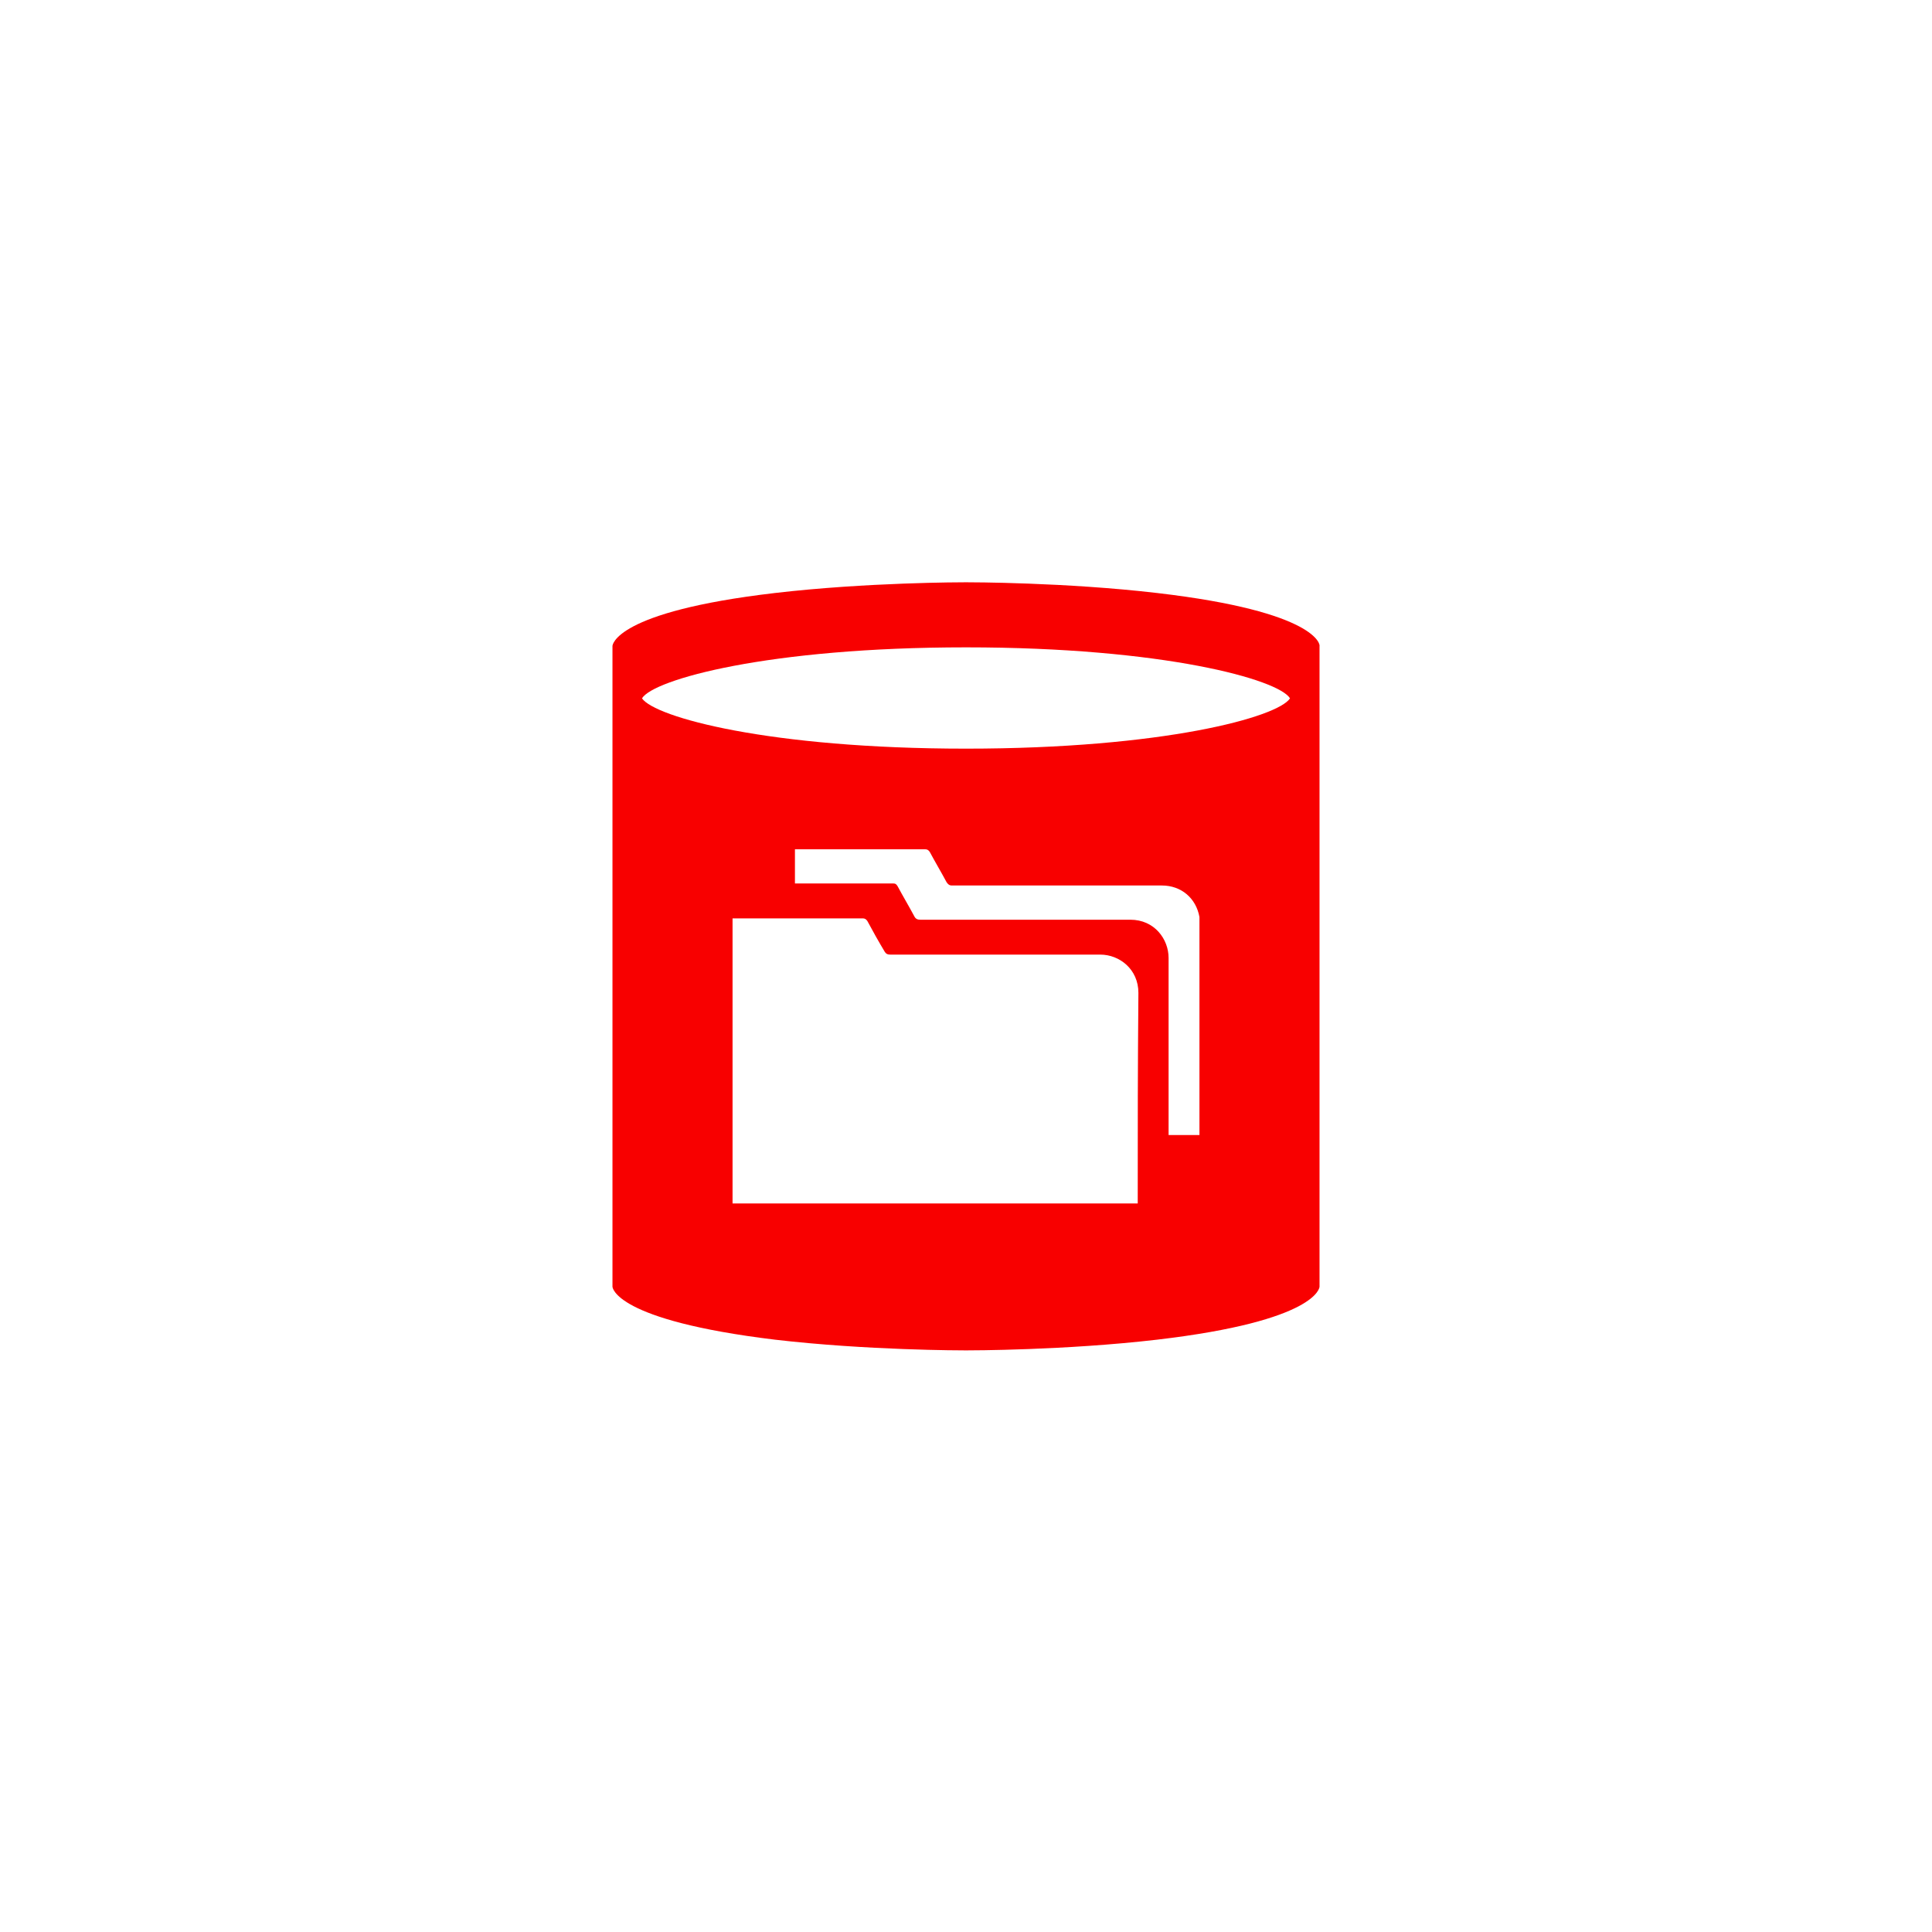
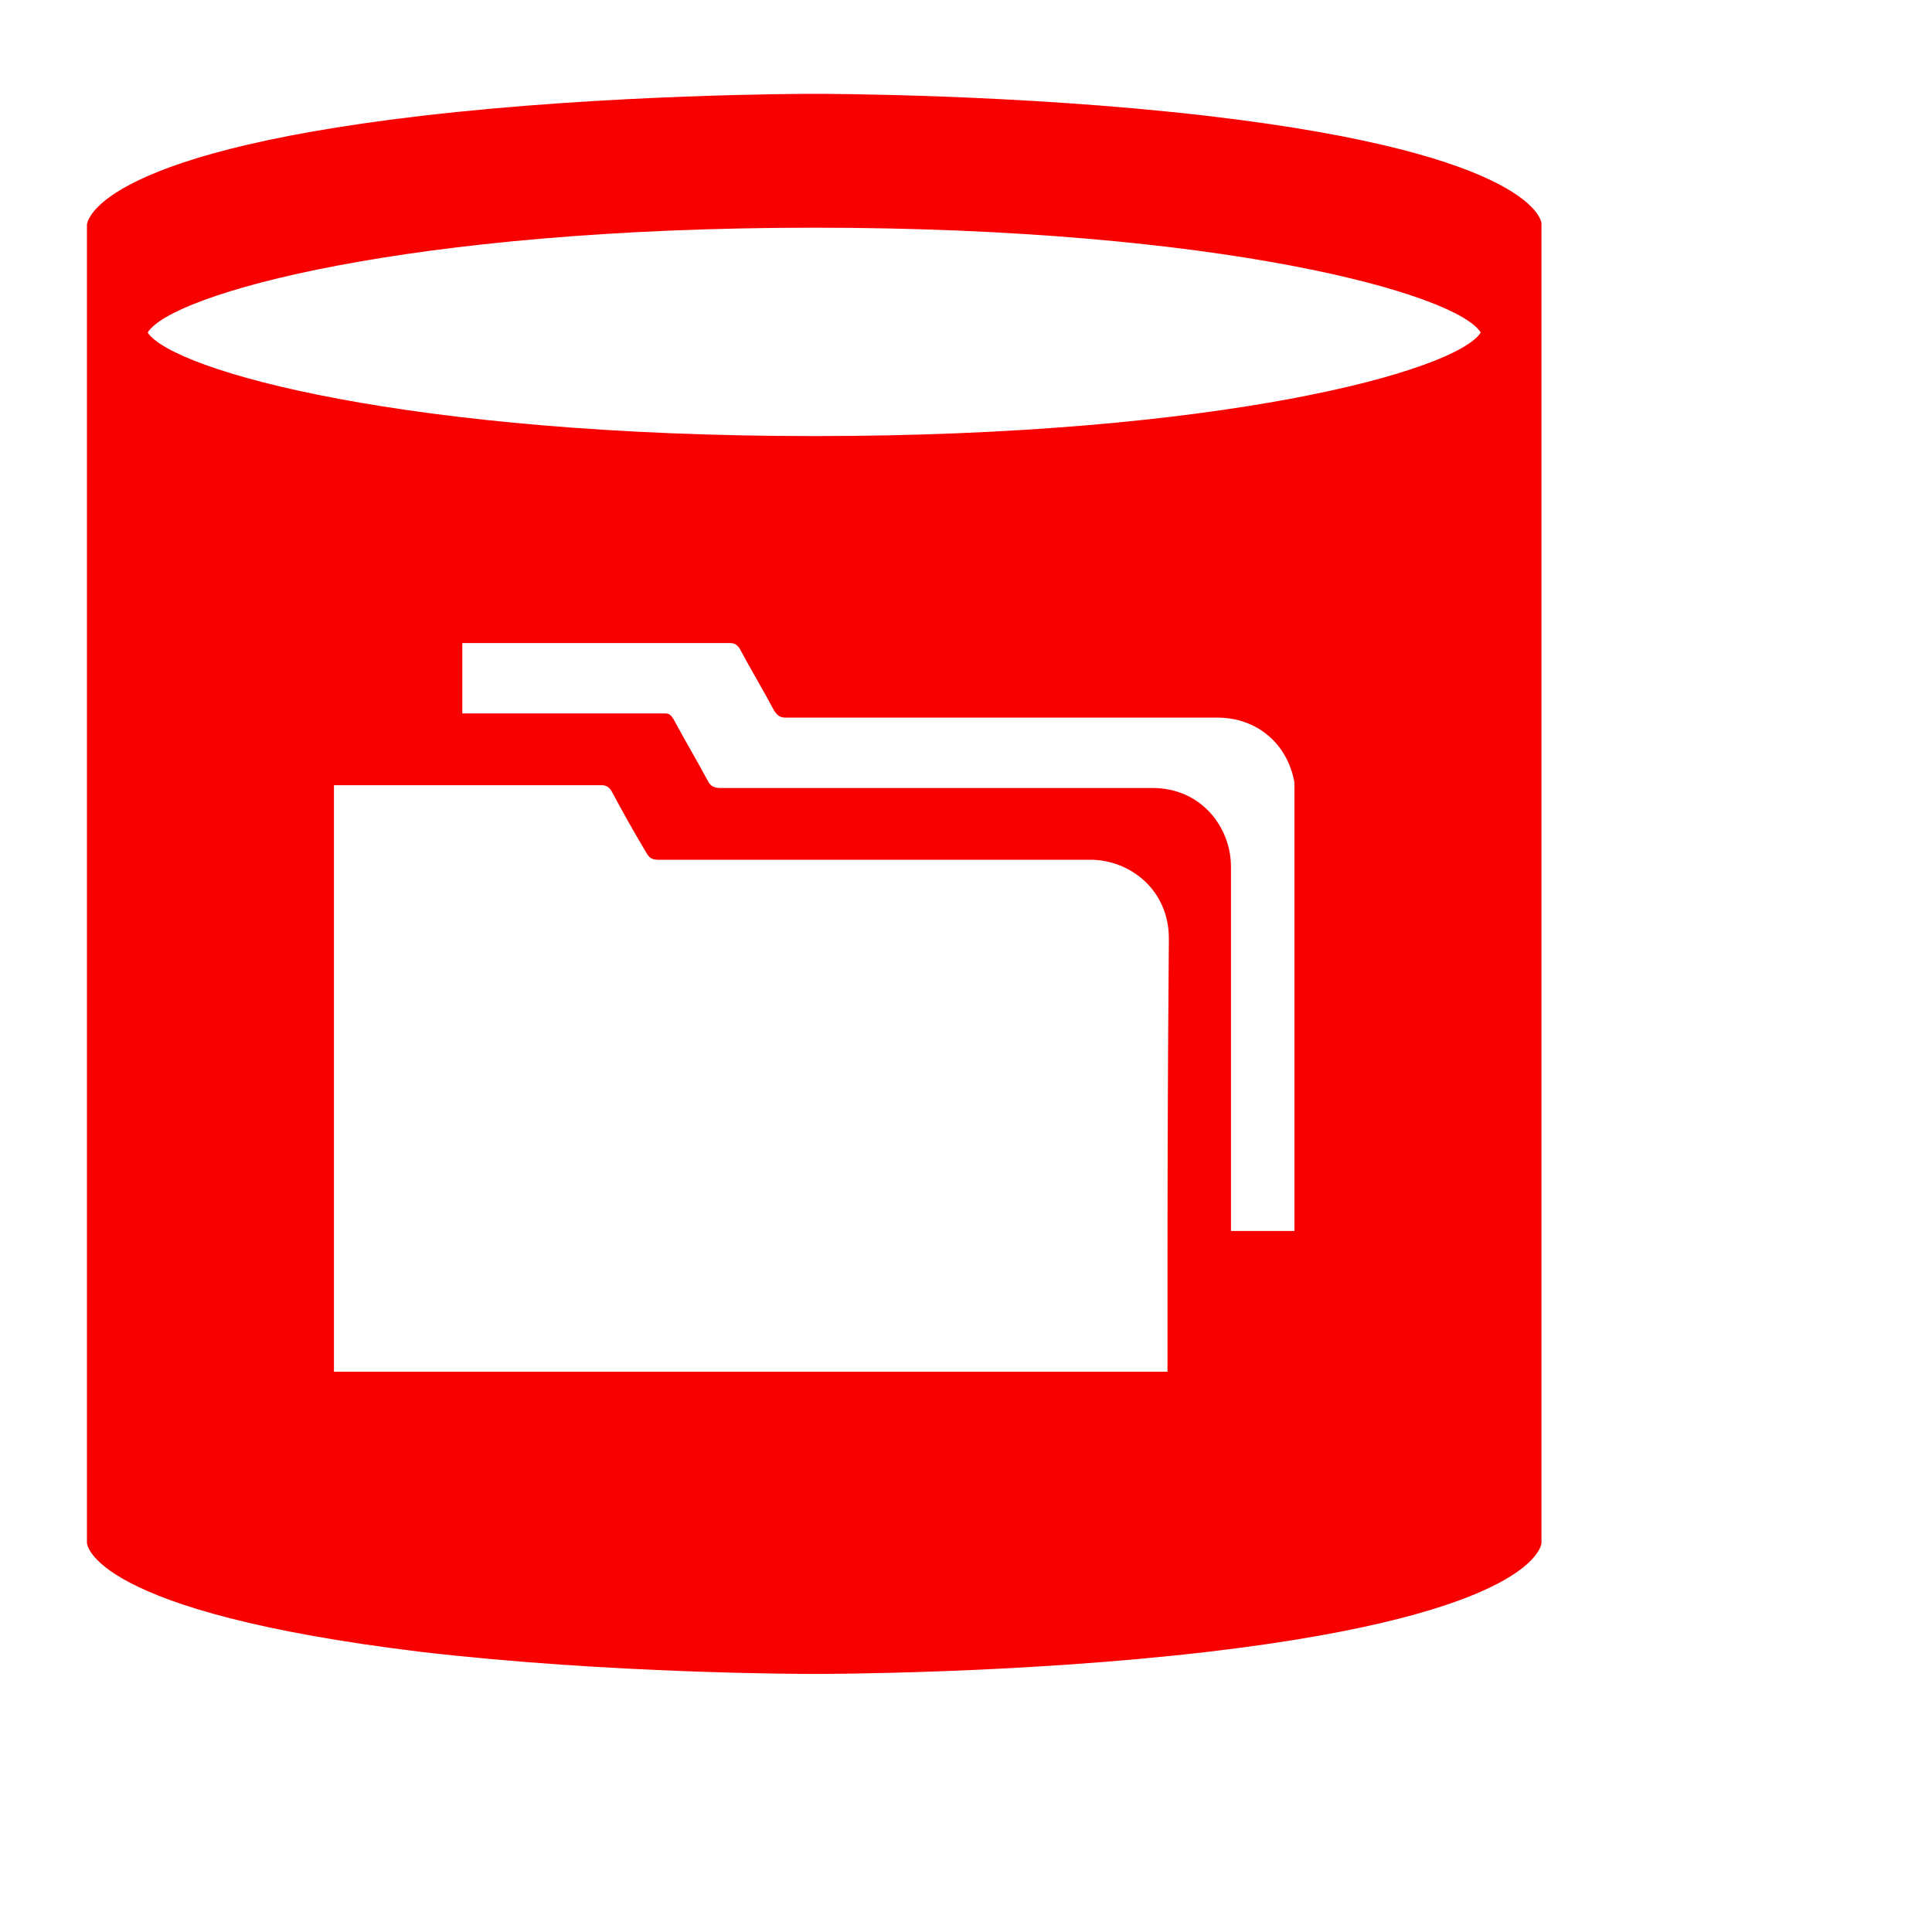
- <svg xmlns="http://www.w3.org/2000/svg" x="0" y="0" width="20px" height="20px" viewBox="0 0 288 288" style="enable-background:new 0 0 288 288;" xml:space="preserve">
+ <svg xmlns="http://www.w3.org/2000/svg" x="0" y="0" width="20px" height="20px" viewBox="85 80 140 140" style="enable-background:new 0 0 288 288;" xml:space="preserve">
  <path fill="#F80000" d="M172.5,88.4c-13.7-1.6-27.9-1.6-28.5-1.6c-0.6,0-14.8,0-28.5,1.6c-23.9,2.8-24.2,7.8-24.2,7.9v95.5  c0,0.1,0.3,5,24.2,7.9c13.7,1.6,27.9,1.6,28.5,1.6c0.6,0,14.8,0,28.5-1.6c23.9-2.8,24.2-7.8,24.2-7.9V96.3  C196.8,96.2,196.5,91.2,172.5,88.4z M169.6,178.9c0,0.2,0,0.3,0,0.5c-20.1,0-40.2,0-60.4,0c0-16.1,0-26.4,0-42.5c0.2,0,0.3,0,0.5,0  c6.3,0,12.6,0,18.9,0c0.3,0,0.5,0.1,0.7,0.4c0.8,1.5,1.7,3.1,2.6,4.6c0.2,0.3,0.4,0.4,0.8,0.4c10.4,0,20.9,0,31.3,0  c2.9,0,5.7,2.2,5.7,5.7C169.6,160.2,169.6,166.6,169.6,178.9z M178.8,169.2c-1.6,0-3.1,0-4.6,0c0-0.2,0-0.4,0-0.6  c0-10.6,0-15.3,0-25.8c0-2.8-2.1-5.7-5.7-5.7c-10.4,0-20.8,0-31.3,0c-0.4,0-0.7-0.1-0.9-0.5c-0.8-1.5-1.7-3-2.5-4.5  c-0.2-0.3-0.3-0.4-0.6-0.4c-4.8,0-9.5,0-14.2,0c-0.2,0-0.3,0-0.5,0c0-1.7,0-3.4,0-5.1c0.2,0,0.3,0,0.5,0c6.3,0,12.6,0,18.9,0  c0.3,0,0.5,0.1,0.7,0.4c0.8,1.5,1.7,3,2.5,4.5c0.2,0.3,0.4,0.5,0.8,0.5c10.4,0,20.9,0,31.3,0c2.9,0,5.1,1.9,5.6,4.7  c0,0.3,0,0.5,0,0.8c0,12.3,0,18.8,0,31.2C178.8,168.8,178.8,169,178.8,169.2z M192.3,104.1c-1.8,2.8-18.9,7.5-48.3,7.5  c-29.4,0-46.4-4.7-48.3-7.5l0,0c1.7-2.8,18.8-7.6,48.3-7.6C173.5,96.5,190.6,101.3,192.3,104.1C192.3,104.1,192.3,104.1,192.3,104.1  z" />
</svg>
